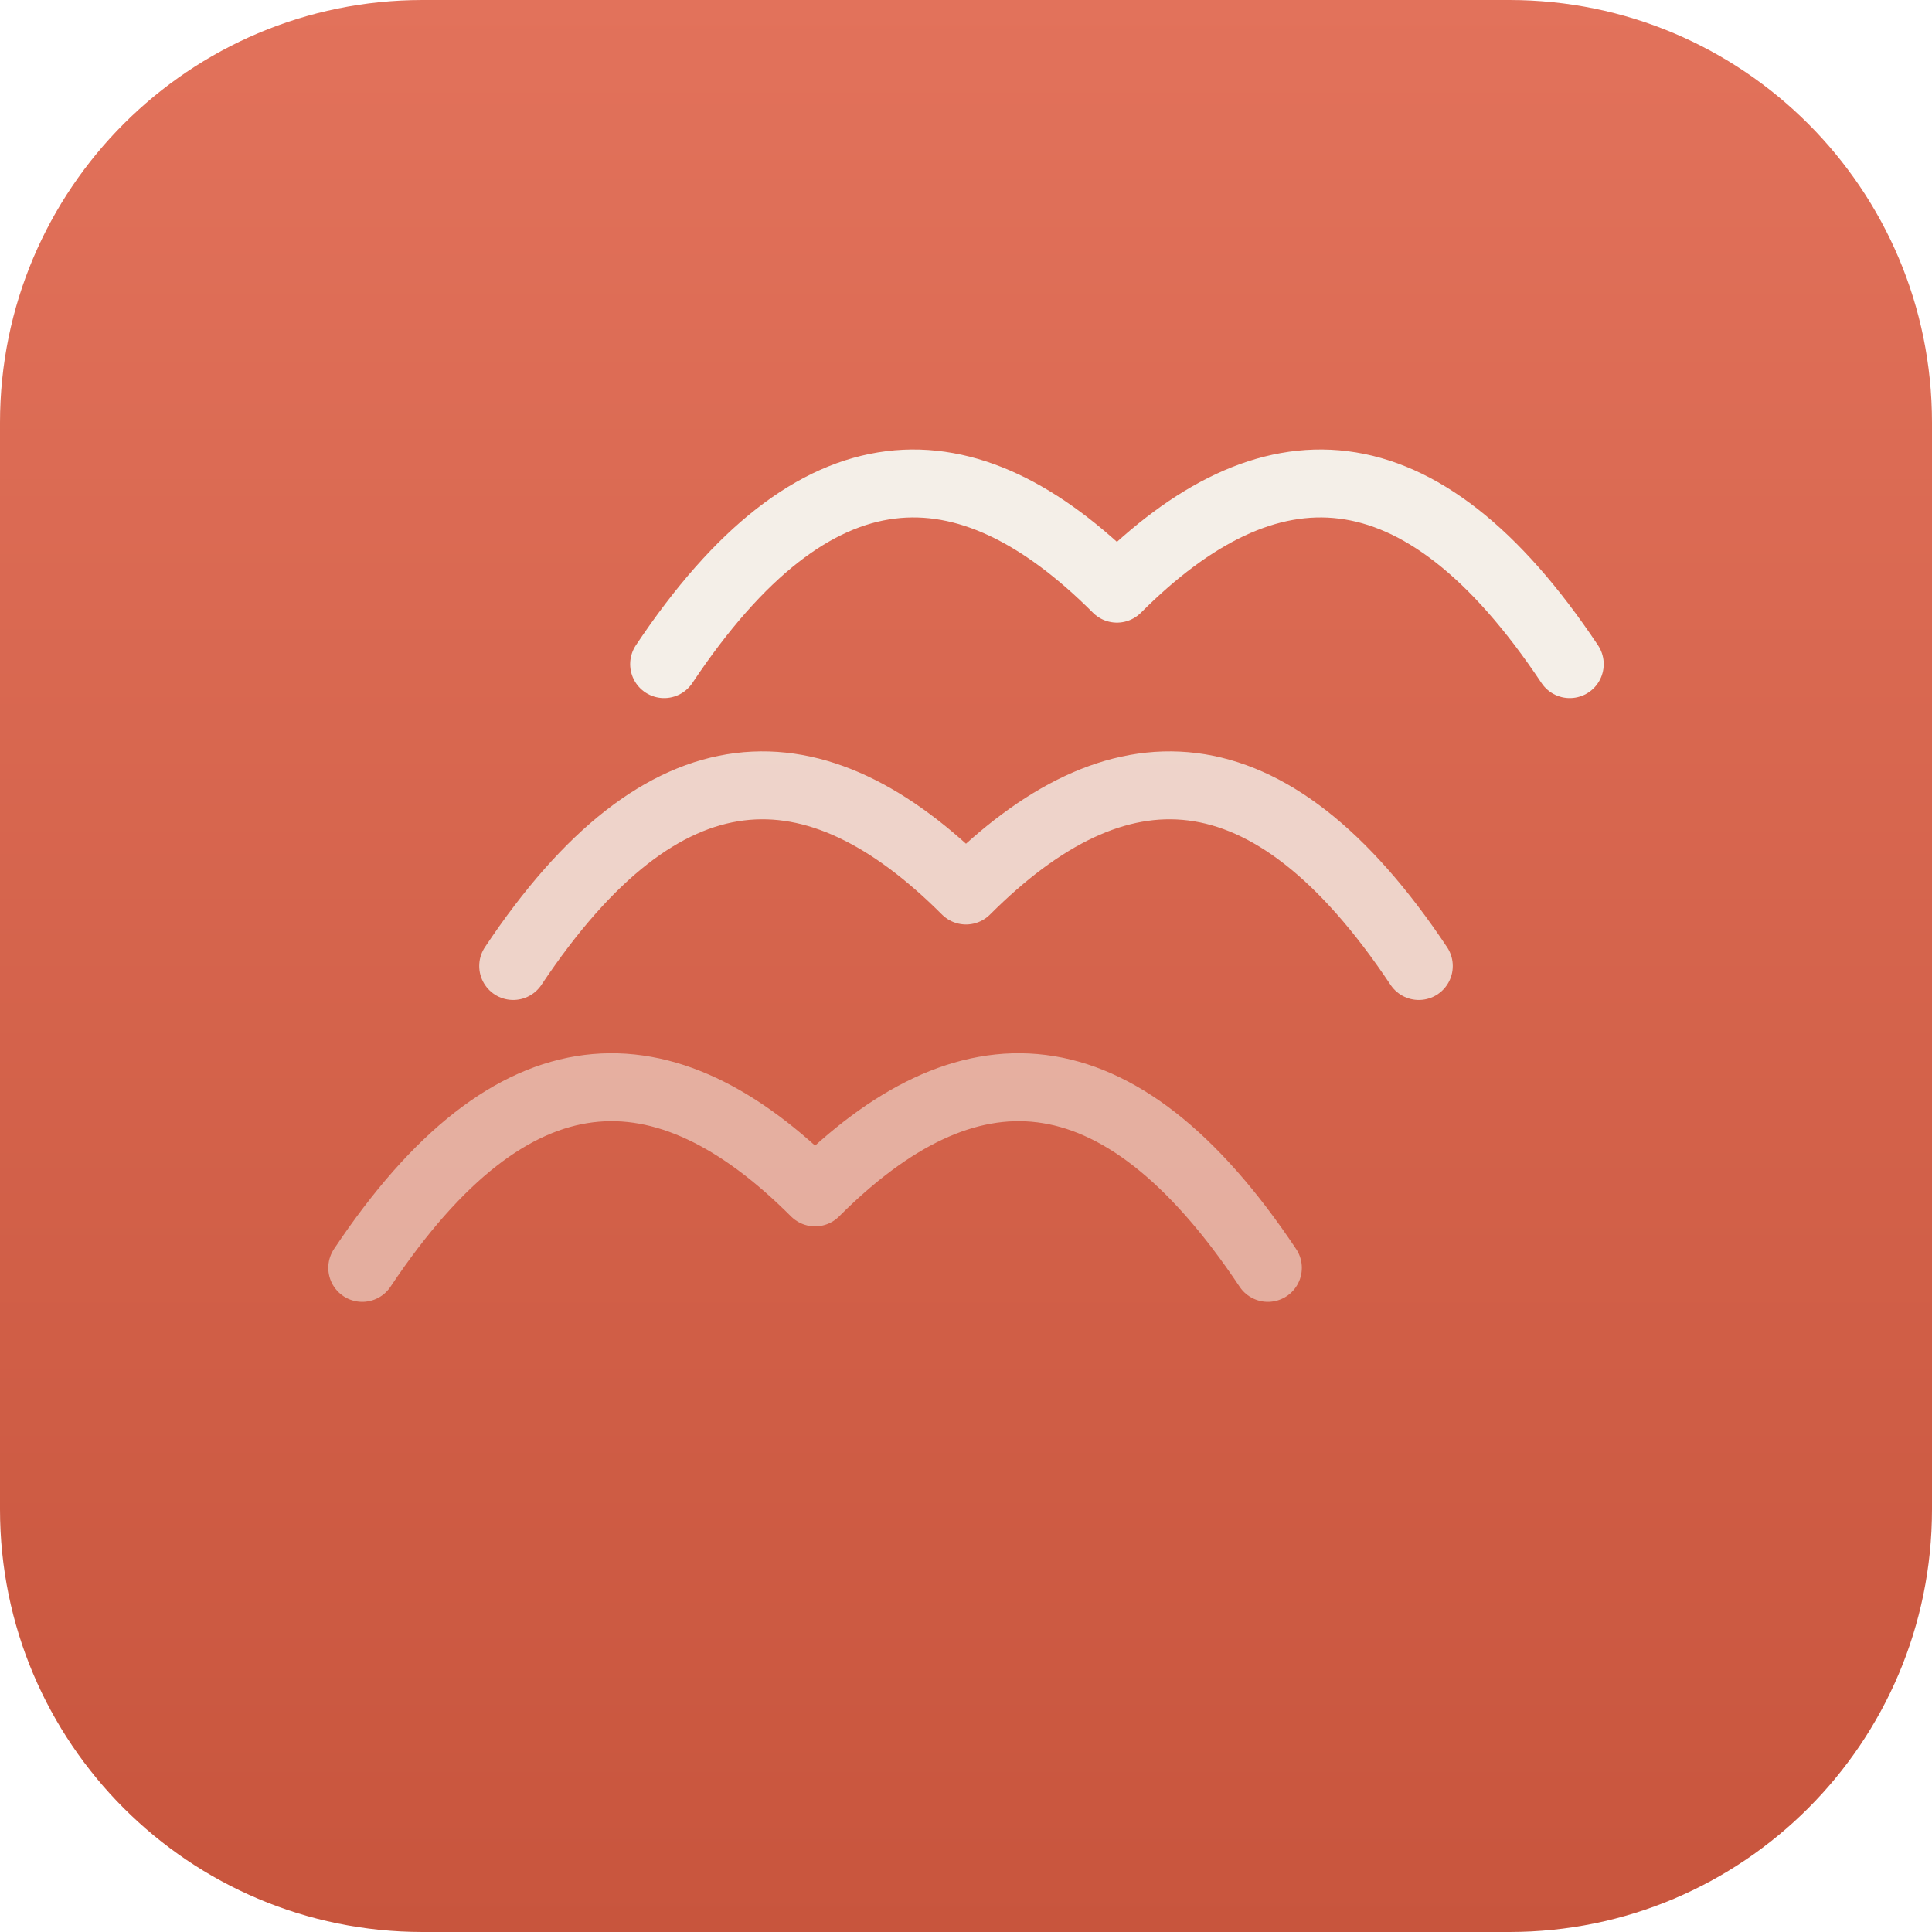
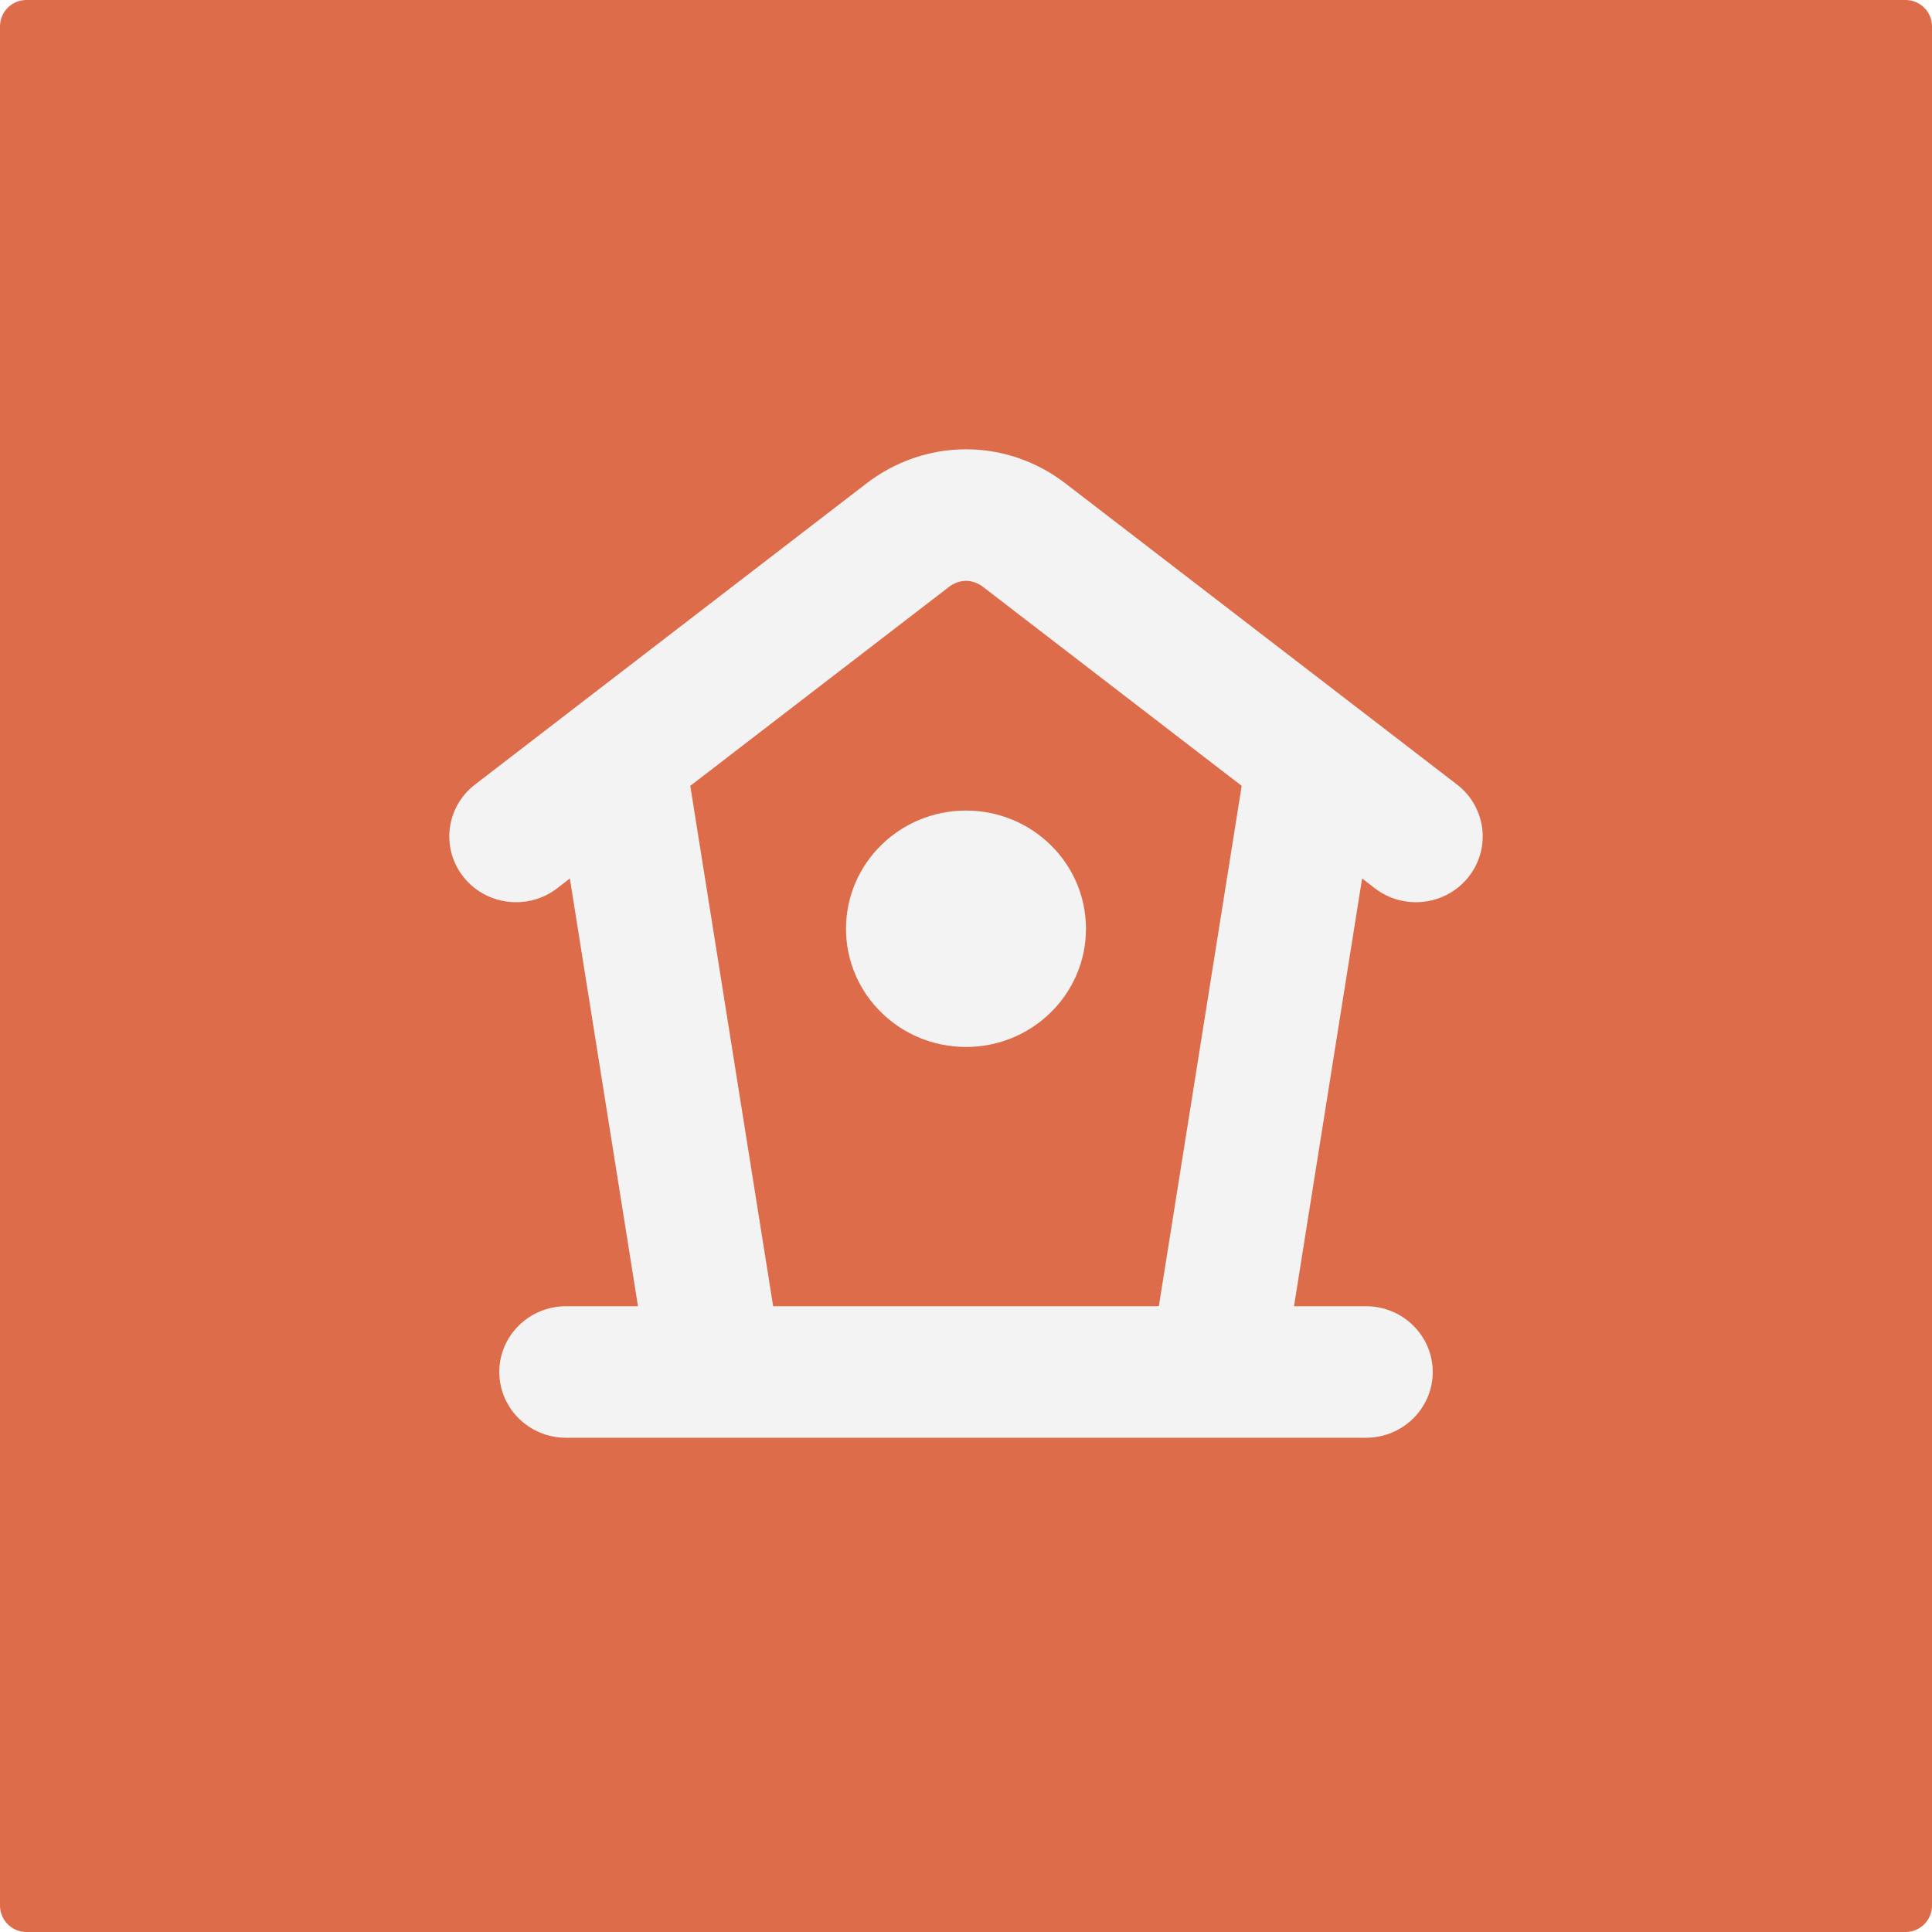
- <svg xmlns="http://www.w3.org/2000/svg" viewBox="0 0 512 512">
-   <defs>
-     <linearGradient id="bg" x1="0" y1="0" x2="0" y2="1">
-       <stop offset="0" stop-color="#e2725b" />
-       <stop offset="1" stop-color="#c8553d" />
-     </linearGradient>
-   </defs>
-   <rect width="512" height="512" rx="112" fill="url(#bg)" />
-   <g fill="none" stroke="#f4efe8" stroke-width="18" stroke-linecap="round" stroke-linejoin="round">
-     <path d="M96 336 C136 276 176 276 216 316 C256 276 296 276 336 336" opacity="0.55" />
-     <path d="M136 256 C176 196 216 196 256 236 C296 196 336 196 376 256" opacity="0.8" />
-     <path d="M176 176 C216 116 256 116 296 156 C336 116 376 116 416 176" />
-   </g>
+ <svg xmlns="http://www.w3.org/2000/svg" width="512" height="512" viewBox="0 0 512 512" fill="none">
+   <rect width="512" height="512" rx="7" fill="#DD6D4A" />
+   <path d="M255.995 214.808C273.556 214.808 287.796 228.836 287.796 246.136C287.796 263.435 273.555 277.456 255.995 277.456C238.435 277.455 224.202 263.434 224.201 246.136C224.201 228.837 238.434 214.808 255.995 214.808Z" fill="#F4F3F3" />
+   <path fill-rule="evenodd" clip-rule="evenodd" d="M256.003 119.07C265.702 119.071 274.978 122.375 282.518 128.236L358.822 186.918C358.879 186.96 358.938 187.002 358.994 187.045L386.131 207.922C393.831 213.846 395.192 224.804 389.181 232.391C383.167 239.975 372.052 241.325 364.351 235.404L360.973 232.799L342.925 346.163H361.992C371.76 346.166 379.684 353.97 379.686 363.593C379.686 373.218 371.762 381.021 361.992 381.023H150.014C140.242 381.023 132.321 373.22 132.321 363.593C132.323 353.969 140.243 346.163 150.014 346.163H169.073L151.016 232.799L147.647 235.404C139.946 241.324 128.83 239.975 122.817 232.391C116.803 224.804 118.174 213.847 125.875 207.922L152.9 187.131C153.011 187.044 153.123 186.951 153.237 186.867L229.48 128.227C237.02 122.368 246.305 119.07 256.003 119.07ZM256.003 153.93C254.515 153.93 252.886 154.432 251.372 155.615C251.335 155.644 251.298 155.68 251.26 155.709L182.931 208.254L204.892 346.163H307.106L329.059 208.254L260.746 155.709C260.707 155.679 260.664 155.646 260.625 155.615C259.113 154.432 257.491 153.931 256.003 153.93Z" fill="#F4F3F3" />
</svg>
